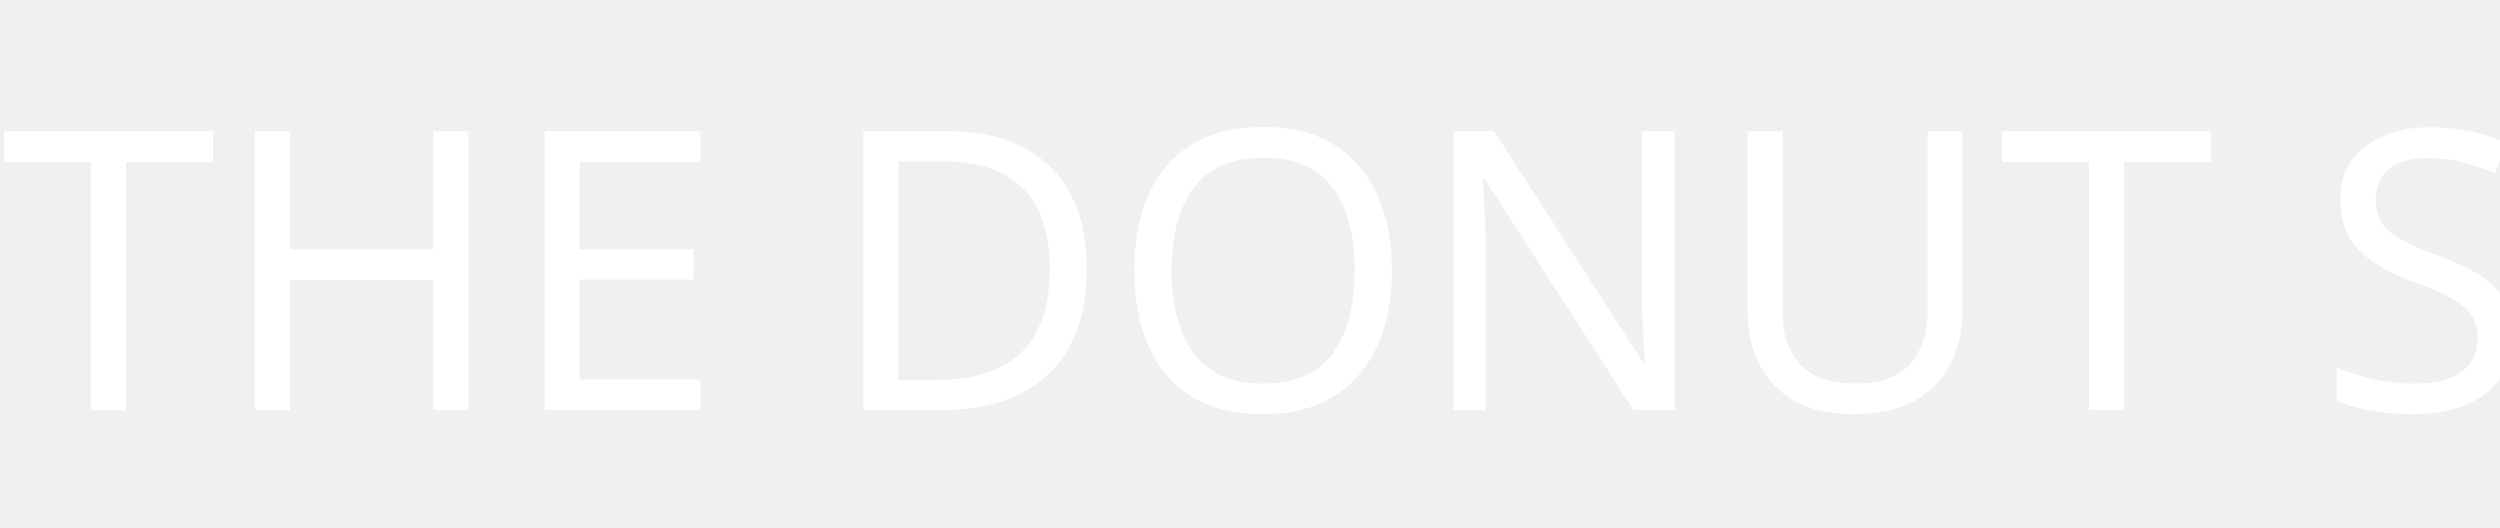
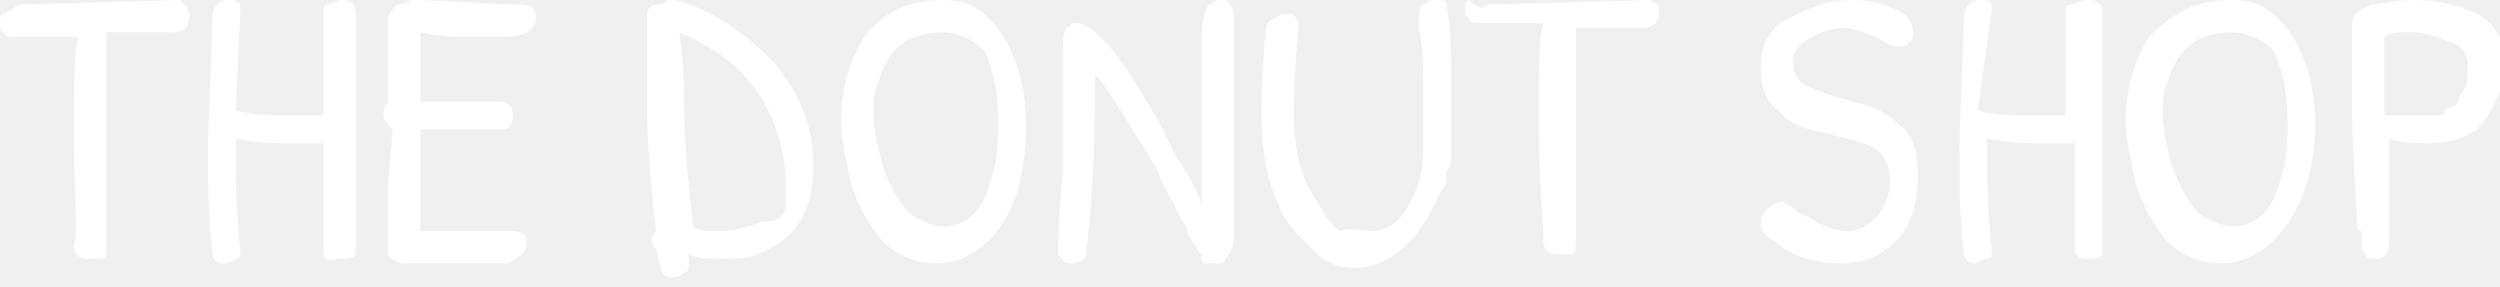
- <svg xmlns="http://www.w3.org/2000/svg" width="128" height="27" viewBox="0 0 128 27">
-   <text id="THE_DONUT_SHOP" data-name="THE DONUT SHOP" transform="translate(0 21)" fill="#fff" font-size="20" font-family="PatrickHandSC-Regular, Patrick Hand SC">
-     <tspan x="0" y="0">THE DONUT SHOP</tspan>
-   </text>
+ <svg xmlns="http://www.w3.org/2000/svg" version="1.1" id="Layer_1" x="0px" y="0px" viewBox="0 0 54.1 6.2" style="enable-background:new 0 0 54.1 6.2;" xml:space="preserve">
+   <style type="text/css">
+ 	.st0{enable-background:new    ;}
+ 	.st1{fill:#FFFFFF;}
+ </style>
+   <g class="st0">
+     <path class="st1" d="M0.4,0.1l3.5-0.1C4,0.1,4.1,0.2,4.1,0.3c0,0.3-0.1,0.4-0.4,0.4c-0.4,0-0.9,0-1.4,0c0,0.5,0,0.9,0,1.1   s0,0.4,0,0.5l0,3c0,0.2,0,0.3-0.1,0.3c-0.1,0-0.2,0-0.3,0c-0.2,0-0.3-0.1-0.3-0.3C1.7,5,1.6,4.2,1.6,3s0-1.9,0.1-2.2   c-0.1,0-0.3,0-0.5,0c-0.2,0-0.5,0-0.9,0c-0.1,0-0.2,0-0.2-0.1C0,0.7,0,0.6,0,0.5s0-0.2,0.1-0.2C0.2,0.2,0.3,0.2,0.4,0.1z" />
+     <path class="st1" d="M5.1,2.4C5.6,2.5,6,2.5,6.3,2.5s0.6,0,0.7,0c0-0.4,0-0.8,0-1.2s0-0.7,0-0.8c0-0.1,0-0.2,0-0.3   c0,0,0-0.1,0.1-0.1C7.2,0.1,7.3,0,7.4,0c0.2,0,0.3,0.1,0.3,0.3v3c0,0.6,0,1.3,0,2.1c0,0.2-0.1,0.2-0.4,0.2C7.1,5.7,7,5.6,7,5.4   l0-2.3c-0.2,0-0.4,0-0.7,0c-0.3,0-0.7,0-1.2-0.1c0,0.8,0,1.5,0.1,2.4c0,0.1,0,0.2-0.1,0.2C5,5.7,4.9,5.7,4.8,5.7   c-0.1,0-0.2-0.1-0.2-0.2C4.5,4.7,4.5,3.9,4.5,3.1l0.1-2.7c0-0.1,0-0.2,0.1-0.3c0.1-0.1,0.2-0.1,0.3-0.1c0.2,0,0.2,0.1,0.2,0.2   L5.1,2.4z" />
+     <path class="st1" d="M8.5,2.8C8.4,2.7,8.3,2.6,8.3,2.5c0-0.1,0-0.2,0.1-0.3c0-0.6,0-1.2,0-1.8c0-0.1,0.1-0.2,0.2-0.3   C8.6,0.1,8.7,0.1,8.9,0c0.8,0,1.6,0.1,2.4,0.1c0.2,0,0.3,0.1,0.3,0.3c0,0.2-0.2,0.4-0.7,0.4c-0.1,0-0.3,0-0.4,0H10   c-0.1,0-0.4,0-0.9-0.1c0,0.7,0,1.2,0,1.5c0.3,0,0.9,0,1.7,0c0.2,0,0.3,0.1,0.3,0.3s-0.1,0.3-0.2,0.3c0,0,0,0-0.1,0l-1.5,0   c-0.1,0-0.2,0-0.2,0l0,1.5c0,0.3,0,0.6,0,0.7l2,0c0.2,0,0.3,0.1,0.3,0.2c0,0.1,0,0.2-0.1,0.3c-0.1,0.1-0.2,0.1-0.3,0.2l-2.2,0   c-0.1,0-0.2,0-0.3-0.1c-0.1,0-0.1-0.1-0.1-0.2c0-0.2,0-0.4,0-0.8V4L8.5,2.8z" />
+     <path class="st1" d="M14.2,5.4c-0.1-0.1-0.1-0.1-0.1-0.2s0-0.1,0.1-0.2c-0.1-0.8-0.2-1.8-0.2-2.8c0-0.3,0-0.9,0-1.9   c0-0.1,0.1-0.2,0.2-0.2C14.4,0.1,14.4,0,14.5,0c0.1,0,0.1,0,0.1,0c0.8,0.2,1.5,0.7,2.1,1.3c0.6,0.7,0.9,1.4,0.9,2.3   c0,1-0.4,1.6-1.2,1.9c-0.2,0.1-0.5,0.1-0.8,0.1s-0.5,0-0.7-0.1c0,0,0,0.1,0,0.2s0,0.2-0.1,0.2c-0.1,0.1-0.2,0.1-0.3,0.1   c-0.1,0-0.2-0.1-0.2-0.2L14.2,5.4z M14.8,2.1c0,1,0.1,1.9,0.2,2.8C15.1,5,15.3,5,15.6,5c0.3,0,0.6-0.1,0.9-0.2   C16.9,4.8,17,4.6,17,4.4c0-0.2,0-0.3,0-0.4c0-0.7-0.2-1.4-0.6-2c-0.4-0.6-1-1-1.7-1.3C14.8,1.4,14.8,1.9,14.8,2.1z" />
+     <path class="st1" d="M20.4,0c0.4,0,0.7,0.1,1,0.4c0.5,0.5,0.8,1.3,0.8,2.3S22,4.6,21.4,5.2c-0.3,0.3-0.7,0.5-1.1,0.5   c-0.5,0-1-0.2-1.3-0.6c-0.3-0.4-0.5-0.8-0.6-1.2c-0.1-0.5-0.2-0.9-0.2-1.3c0-0.7,0.2-1.3,0.5-1.8C19.1,0.3,19.6,0,20.4,0z    M20.4,0.7c-0.8,0-1.2,0.4-1.4,1.1c-0.1,0.2-0.1,0.4-0.1,0.7c0,0.3,0.1,0.7,0.2,1.1c0.2,0.5,0.4,0.9,0.7,1.1   c0.2,0.1,0.4,0.2,0.6,0.2c0.3,0,0.5-0.1,0.7-0.3c0.2-0.2,0.3-0.5,0.4-0.9s0.1-0.7,0.1-1.1c0-0.6-0.1-1.1-0.3-1.5   C21.1,0.9,20.8,0.7,20.4,0.7z" />
+     <path class="st1" d="M26.4,0c0.1,0,0.2,0,0.2,0.1c0.1,0.1,0.1,0.2,0.1,0.3c0,2.2,0,3.6,0,4c0,0.5,0,0.7,0,0.7c0,0.1,0,0.2-0.1,0.4   c-0.1,0.1-0.1,0.2-0.2,0.2s-0.1,0-0.2,0c0,0-0.1,0-0.1,0c0,0-0.1,0-0.1-0.1L26,5.5c0,0-0.1-0.1-0.1-0.1c0-0.1-0.1-0.1-0.1-0.2   c0,0-0.1-0.1-0.1-0.2c0-0.1-0.2-0.3-0.3-0.6c-0.2-0.3-0.3-0.6-0.4-0.8c-0.5-0.8-0.9-1.5-1.3-2c0,1.9-0.1,3.1-0.2,3.9   c0,0.1-0.1,0.2-0.3,0.2c-0.1,0-0.2,0-0.2-0.1c-0.1,0-0.1-0.1-0.1-0.2s0-0.7,0.1-1.7C23,2.7,23,2,23,1.8c0-0.3,0-0.4,0-0.5   c0-0.4,0-0.6,0.1-0.7c0.1-0.1,0.1-0.1,0.2-0.1c0.3,0,0.8,0.5,1.4,1.5c0.1,0.2,0.4,0.6,0.7,1.3c0.4,0.6,0.6,1,0.6,1.2L26,0.9   c0-0.5,0.1-0.8,0.2-0.8C26.2,0.1,26.3,0,26.4,0z" />
+     <path class="st1" d="M30.8,0.1C30.9,0,31,0,31.1,0c0.1,0,0.2,0,0.2,0.1c0.1,0.5,0.1,1.1,0.1,1.7v0.7c0,0.5,0,0.8,0,0.9   c0,0.1,0,0.2-0.1,0.3c0,0.1,0,0.2,0,0.2c0,0.1,0,0.1-0.1,0.2c-0.1,0.2-0.2,0.4-0.3,0.6c-0.2,0.3-0.4,0.6-0.7,0.8   c-0.3,0.2-0.6,0.3-0.9,0.3c-0.3,0-0.6-0.1-0.9-0.4c-0.3-0.3-0.6-0.6-0.7-0.9c-0.3-0.6-0.4-1.3-0.4-2c0-0.3,0-0.9,0.1-1.9   c0-0.1,0.1-0.2,0.2-0.2c0.1-0.1,0.2-0.1,0.3-0.1c0.1,0,0.2,0.1,0.2,0.3c-0.1,1-0.1,1.6-0.1,1.9c0,0.6,0.1,1.2,0.4,1.7   c0.2,0.3,0.3,0.6,0.6,0.8C29.2,4.9,29.5,5,29.7,5c0.4,0,0.7-0.3,0.9-0.8c0.1-0.2,0.2-0.5,0.2-0.9c0-0.1,0-0.2,0-0.2l0-1.1   c0-0.5,0-1-0.1-1.4C30.7,0.3,30.7,0.2,30.8,0.1z" />
+     <path class="st1" d="M32.2,0.1l3.5-0.1c0.2,0.1,0.2,0.1,0.2,0.2c0,0.3-0.1,0.4-0.4,0.4c-0.4,0-0.9,0-1.4,0c0,0.5,0,0.9,0,1.1   s0,0.4,0,0.5l0,3c0,0.2,0,0.3-0.1,0.3c-0.1,0-0.2,0-0.3,0c-0.2,0-0.3-0.1-0.3-0.3c0-0.4-0.1-1.3-0.1-2.5s0-1.9,0.1-2.2   c-0.1,0-0.3,0-0.5,0s-0.5,0-0.9,0c-0.1,0-0.2,0-0.2-0.1c-0.1-0.1-0.1-0.1-0.1-0.2s0-0.2,0.1-0.2C32,0.2,32.1,0.2,32.2,0.1z" />
+     <path class="st1" d="M40.1,0c0.4,0,0.7,0.1,0.9,0.2c0.3,0.1,0.4,0.3,0.4,0.5c0,0.1,0,0.2-0.1,0.2C41.3,1,41.2,1,41.1,1   S40.9,1,40.6,0.8c-0.3-0.1-0.5-0.2-0.7-0.2c-0.2,0-0.5,0.1-0.7,0.2c-0.2,0.1-0.4,0.3-0.4,0.5c0,0.3,0.1,0.5,0.4,0.6   c0.2,0.1,0.5,0.2,0.9,0.3c0.4,0.1,0.7,0.2,1,0.5c0.3,0.2,0.4,0.6,0.4,1.1c0,0.7-0.2,1.3-0.7,1.6c-0.2,0.2-0.6,0.3-1,0.3   c-0.4,0-0.9-0.1-1.3-0.4c-0.3-0.2-0.4-0.3-0.4-0.5c0-0.1,0-0.1,0.1-0.2c0-0.1,0.1-0.1,0.2-0.2c0.1,0,0.2-0.1,0.2,0   c0.1,0,0.2,0.1,0.3,0.2c0.2,0.1,0.3,0.1,0.4,0.2C39.5,4.9,39.7,5,40,5c0.2,0,0.4-0.1,0.6-0.3c0.2-0.2,0.3-0.5,0.3-0.8   c0-0.4-0.2-0.7-0.6-0.8c-0.2-0.1-0.4-0.1-0.7-0.2c-0.5-0.1-0.9-0.2-1.1-0.5c-0.3-0.2-0.4-0.5-0.4-1c0-0.4,0.2-0.8,0.6-1   S39.5,0,40.1,0z" />
+     <path class="st1" d="M42.8,2.4c0.4,0.1,0.9,0.1,1.2,0.1c0.4,0,0.6,0,0.7,0c0-0.4,0-0.8,0-1.2s0-0.7,0-0.8c0-0.1,0-0.2,0-0.3   c0,0,0-0.1,0.1-0.1C44.9,0.1,45,0,45.2,0c0.2,0,0.3,0.1,0.3,0.3v3c0,0.6,0,1.3,0,2.1c0,0.2-0.1,0.2-0.4,0.2c-0.1,0-0.2-0.1-0.2-0.2   l0-2.3c-0.2,0-0.4,0-0.7,0s-0.7,0-1.2-0.1c0,0.8,0,1.5,0.1,2.4c0,0.1,0,0.2-0.1,0.2c-0.1,0-0.2,0.1-0.3,0.1c-0.1,0-0.2-0.1-0.2-0.2   c-0.1-0.8-0.1-1.6-0.1-2.4l0.1-2.7c0-0.1,0-0.2,0.1-0.3c0.1-0.1,0.2-0.1,0.3-0.1c0.2,0,0.2,0.1,0.2,0.2L42.8,2.4z" />
+     <path class="st1" d="M48.3,0c0.4,0,0.7,0.1,1,0.4c0.5,0.5,0.8,1.3,0.8,2.3s-0.3,1.9-0.9,2.5c-0.3,0.3-0.7,0.5-1.1,0.5   c-0.5,0-1-0.2-1.3-0.6c-0.3-0.4-0.5-0.8-0.6-1.2c-0.1-0.5-0.2-0.9-0.2-1.3c0-0.7,0.2-1.3,0.5-1.8C47,0.3,47.5,0,48.3,0z M48.3,0.7   c-0.8,0-1.2,0.4-1.4,1.1c-0.1,0.2-0.1,0.4-0.1,0.7c0,0.3,0.1,0.7,0.2,1.1c0.2,0.5,0.4,0.9,0.7,1.1c0.2,0.1,0.4,0.2,0.6,0.2   c0.3,0,0.5-0.1,0.7-0.3c0.2-0.2,0.3-0.5,0.4-0.9c0.1-0.3,0.1-0.7,0.1-1.1c0-0.6-0.1-1.1-0.3-1.5C49,0.9,48.7,0.7,48.3,0.7z" />
+     <path class="st1" d="M51,4.8c0-0.6-0.1-1.4-0.1-2.4c0-1,0-1.6,0-1.9c0-0.2,0.2-0.3,0.4-0.4C51.5,0.1,51.8,0,52.2,0   c0.5,0,1,0.1,1.4,0.3s0.6,0.6,0.6,1c0,0.4-0.1,0.7-0.2,0.9c-0.1,0.2-0.2,0.4-0.4,0.6c-0.3,0.2-0.6,0.3-1.1,0.3   c-0.2,0-0.5,0-0.8-0.1c0,1.1,0,1.9,0,2.2c0,0.3-0.1,0.4-0.3,0.4c-0.1,0-0.2,0-0.2-0.1c0,0-0.1-0.1-0.1-0.1c0,0,0-0.1,0-0.1   c0,0,0-0.1,0-0.1c0,0,0-0.1,0-0.1c0-0.1,0-0.1,0-0.1C51,5,51,4.9,51,4.8z M53.4,1.4c0-0.2-0.1-0.4-0.4-0.5   c-0.3-0.1-0.5-0.2-0.8-0.2c-0.3,0-0.5,0-0.6,0.1c0,0.3,0,0.6,0,0.9s0,0.5,0,0.8c0.2,0,0.3,0,0.3,0c0.1,0,0.3,0,0.4,0   c0.1,0,0.2,0,0.2,0c0,0,0.1,0,0.2,0c0.1,0,0.2,0,0.2-0.1c0,0,0.1-0.1,0.2-0.1c0.1-0.1,0.1-0.1,0.1-0.2C53.4,1.9,53.4,1.7,53.4,1.4z   " />
+   </g>
</svg>
